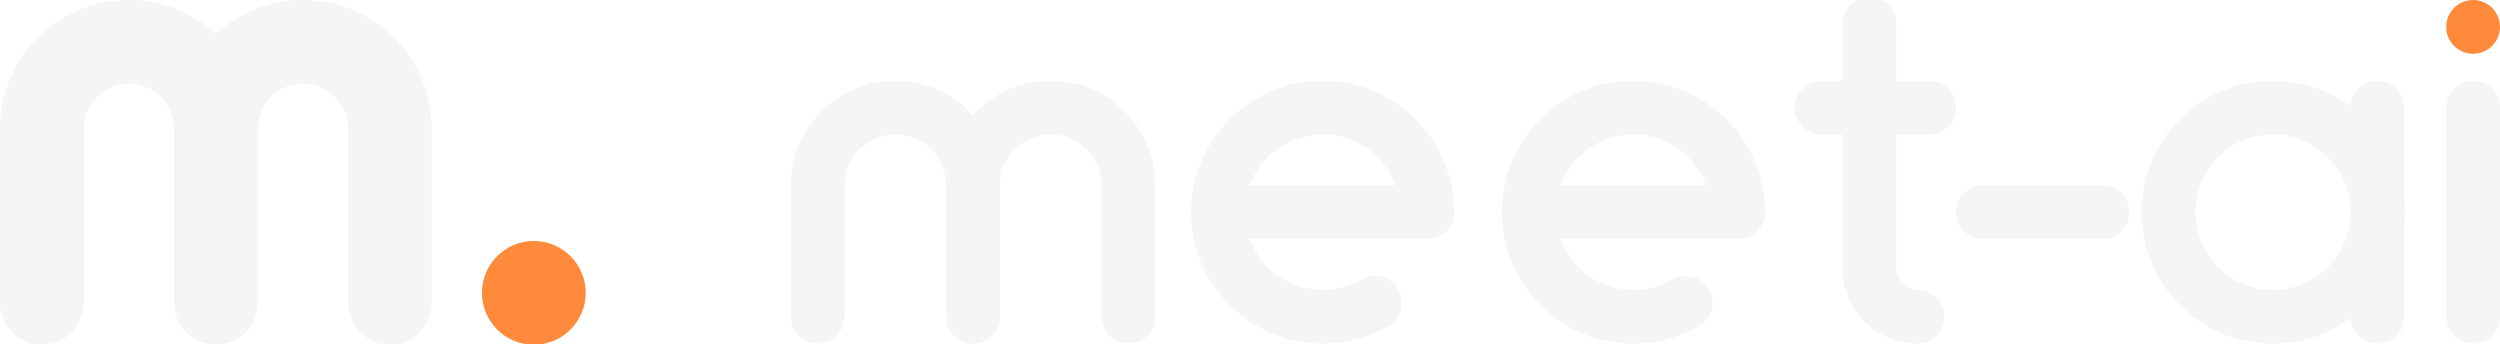
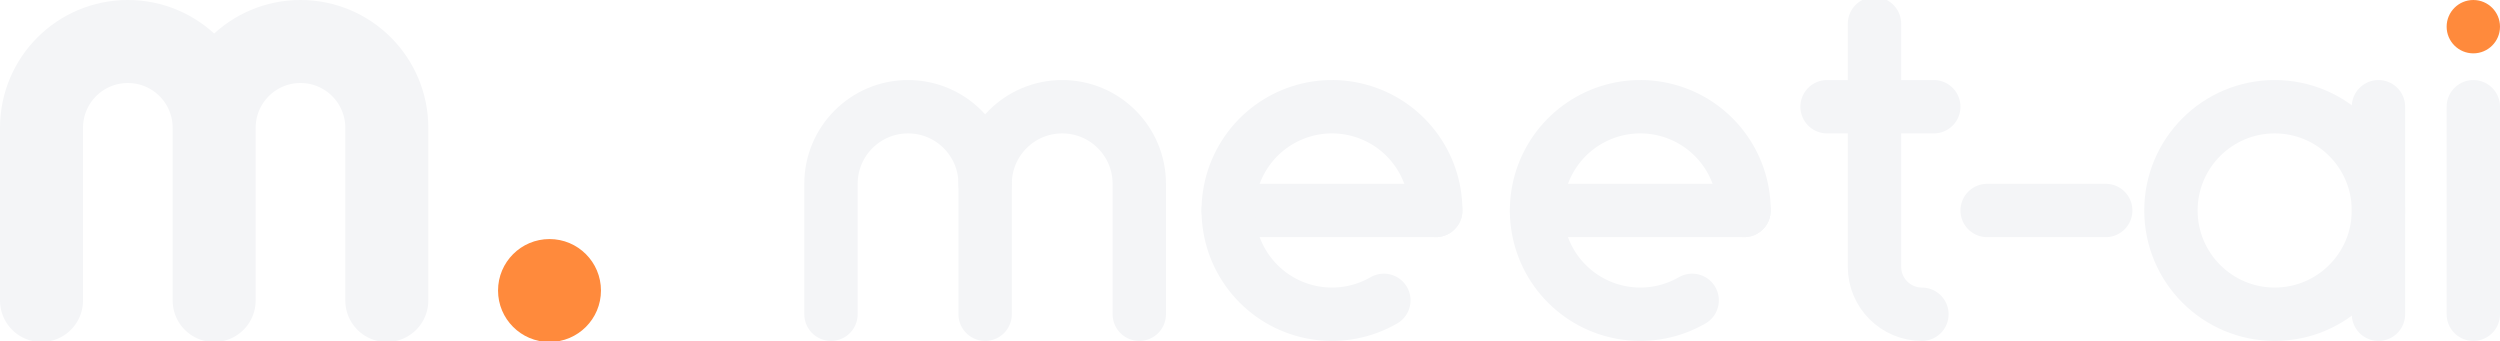
- <svg xmlns="http://www.w3.org/2000/svg" viewBox="0 0 418.306 57.5" width="418.306" height="57.5" fill="none" role="img" aria-label="meet-ai">
-   <g transform="scale(0.14) translate(-162 -306)">
-     <path d="M212,668V460A104,104 0 0 1 420,460V668 M420,460A104,104 0 0 1 628,460V668" fill="none" stroke="#F4F5F7" stroke-width="100" stroke-linecap="round" stroke-linejoin="round" />
-     <circle cx="800" cy="656" r="62" fill="#FF8A3C" />
+ <svg xmlns="http://www.w3.org/2000/svg" viewBox="0 0 421.655 57.5" width="421.655" height="57.5" fill="none" role="img" aria-label="meet-ai">
+   <g transform="scale(0.14) translate(-150 -306)">
+     <path d="M200,668V460A104,104 0 0 1 408,460V668 M408,460A104,104 0 0 1 616,460V668" fill="none" stroke="#F4F5F7" stroke-width="100" stroke-linecap="round" stroke-linejoin="round" />
+     <circle cx="812" cy="656" r="62" fill="#FF8A3C" />
  </g>
-   <g transform="translate(136.806 -14.5)">
+   <g transform="translate(140.155 -14.5)">
    <path d="M0,67.5V45.5A13,13 0 0 1 26,45.5V67.5" fill="none" stroke="#F4F5F7" stroke-width="9" stroke-linecap="round" stroke-linejoin="round" />
    <path d="M26,45.5A13,13 0 0 1 52,45.5V67.5" fill="none" stroke="#F4F5F7" stroke-width="9" stroke-linecap="round" stroke-linejoin="round" />
    <path d="M67,50H102" fill="none" stroke="#F4F5F7" stroke-width="9" stroke-linecap="round" stroke-linejoin="round" />
    <path d="M102,50A17.5,17.5 0 1 0 93.25,65.155" fill="none" stroke="#F4F5F7" stroke-width="9" stroke-linecap="round" stroke-linejoin="round" />
    <path d="M119,50H154" fill="none" stroke="#F4F5F7" stroke-width="9" stroke-linecap="round" stroke-linejoin="round" />
    <path d="M154,50A17.5,17.5 0 1 0 145.25,65.155" fill="none" stroke="#F4F5F7" stroke-width="9" stroke-linecap="round" stroke-linejoin="round" />
    <path d="M176,18.5V59.5A8,8 0 0 0 184,67.5" fill="none" stroke="#F4F5F7" stroke-width="9" stroke-linecap="round" stroke-linejoin="round" />
    <path d="M168,32.5H186" fill="none" stroke="#F4F5F7" stroke-width="9" stroke-linecap="round" stroke-linejoin="round" />
    <path d="M195,50H215" fill="none" stroke="#F4F5F7" stroke-width="9" stroke-linecap="round" stroke-linejoin="round" />
    <path d="M243.5,32.5A17.5,17.5 0 1 1 243.5,67.5A17.5,17.5 0 1 1 243.5,32.5Z" fill="none" stroke="#F4F5F7" stroke-width="9" stroke-linecap="round" stroke-linejoin="round" />
    <path d="M261,32.5V67.5" fill="none" stroke="#F4F5F7" stroke-width="9" stroke-linecap="round" stroke-linejoin="round" />
    <path d="M277,32.5V67.5" fill="none" stroke="#F4F5F7" stroke-width="9" stroke-linecap="round" stroke-linejoin="round" />
    <circle cx="277" cy="19" r="4.5" fill="#FF8A3C" />
  </g>
</svg>
